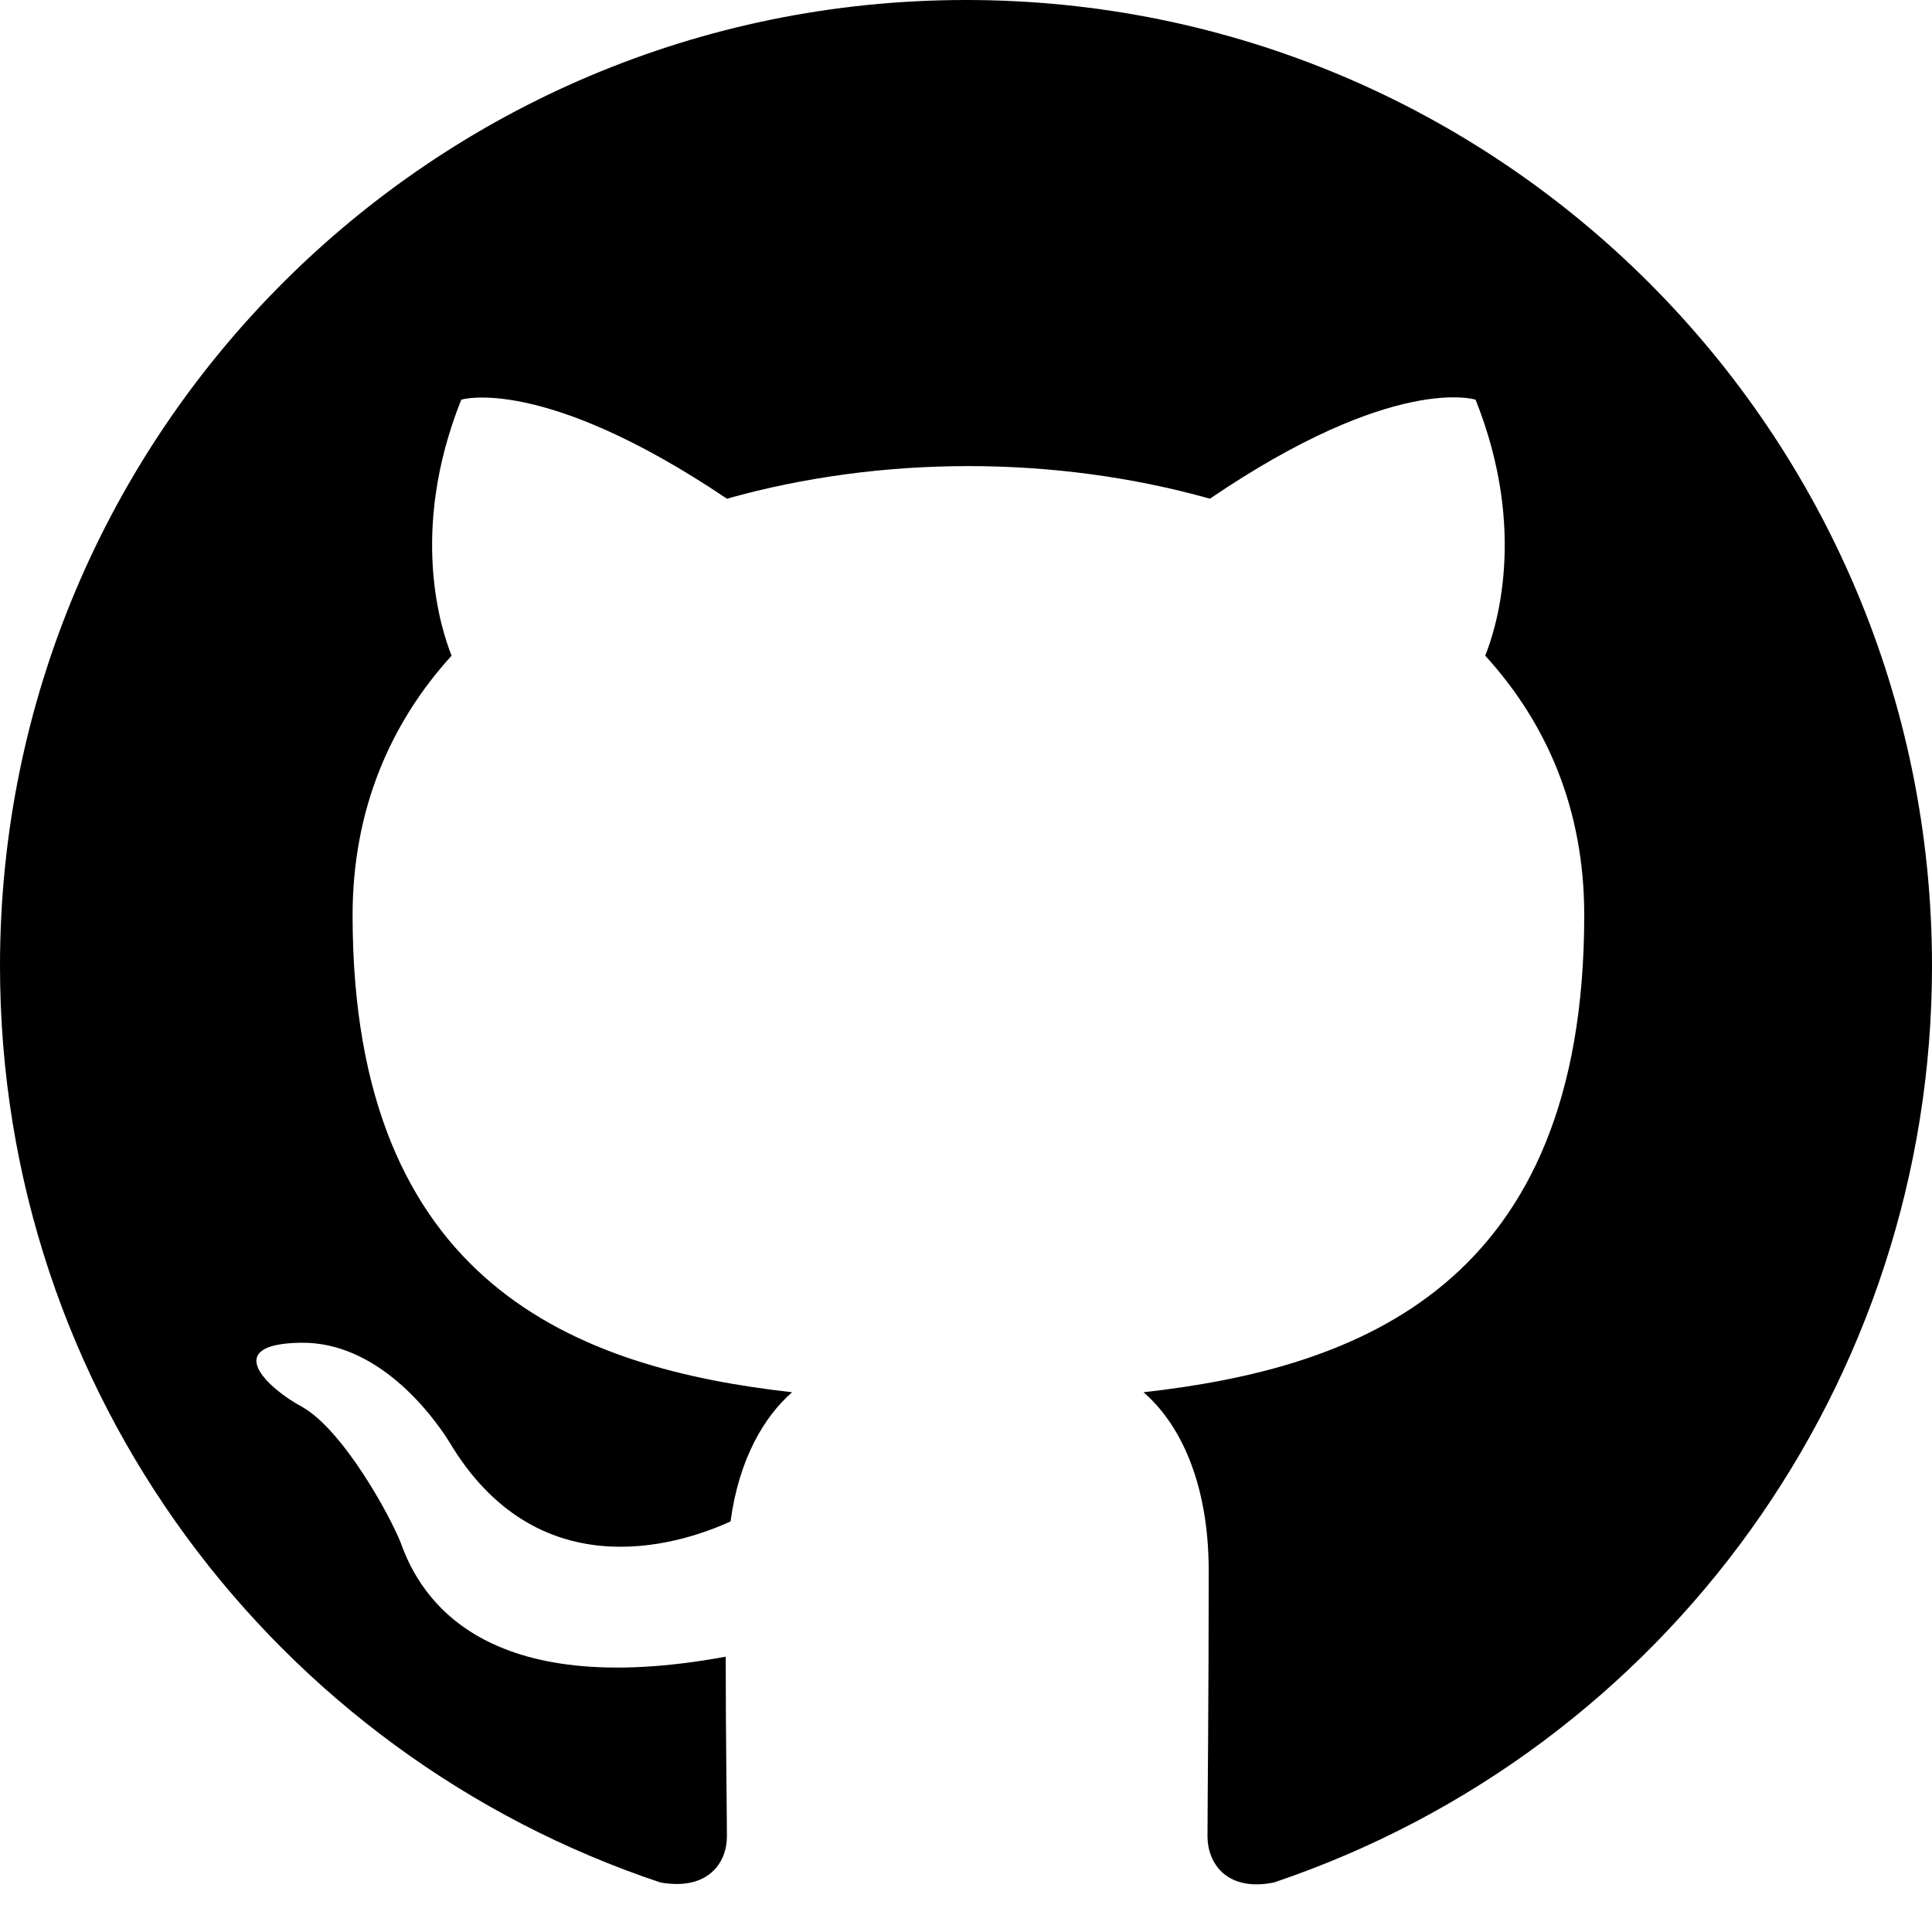
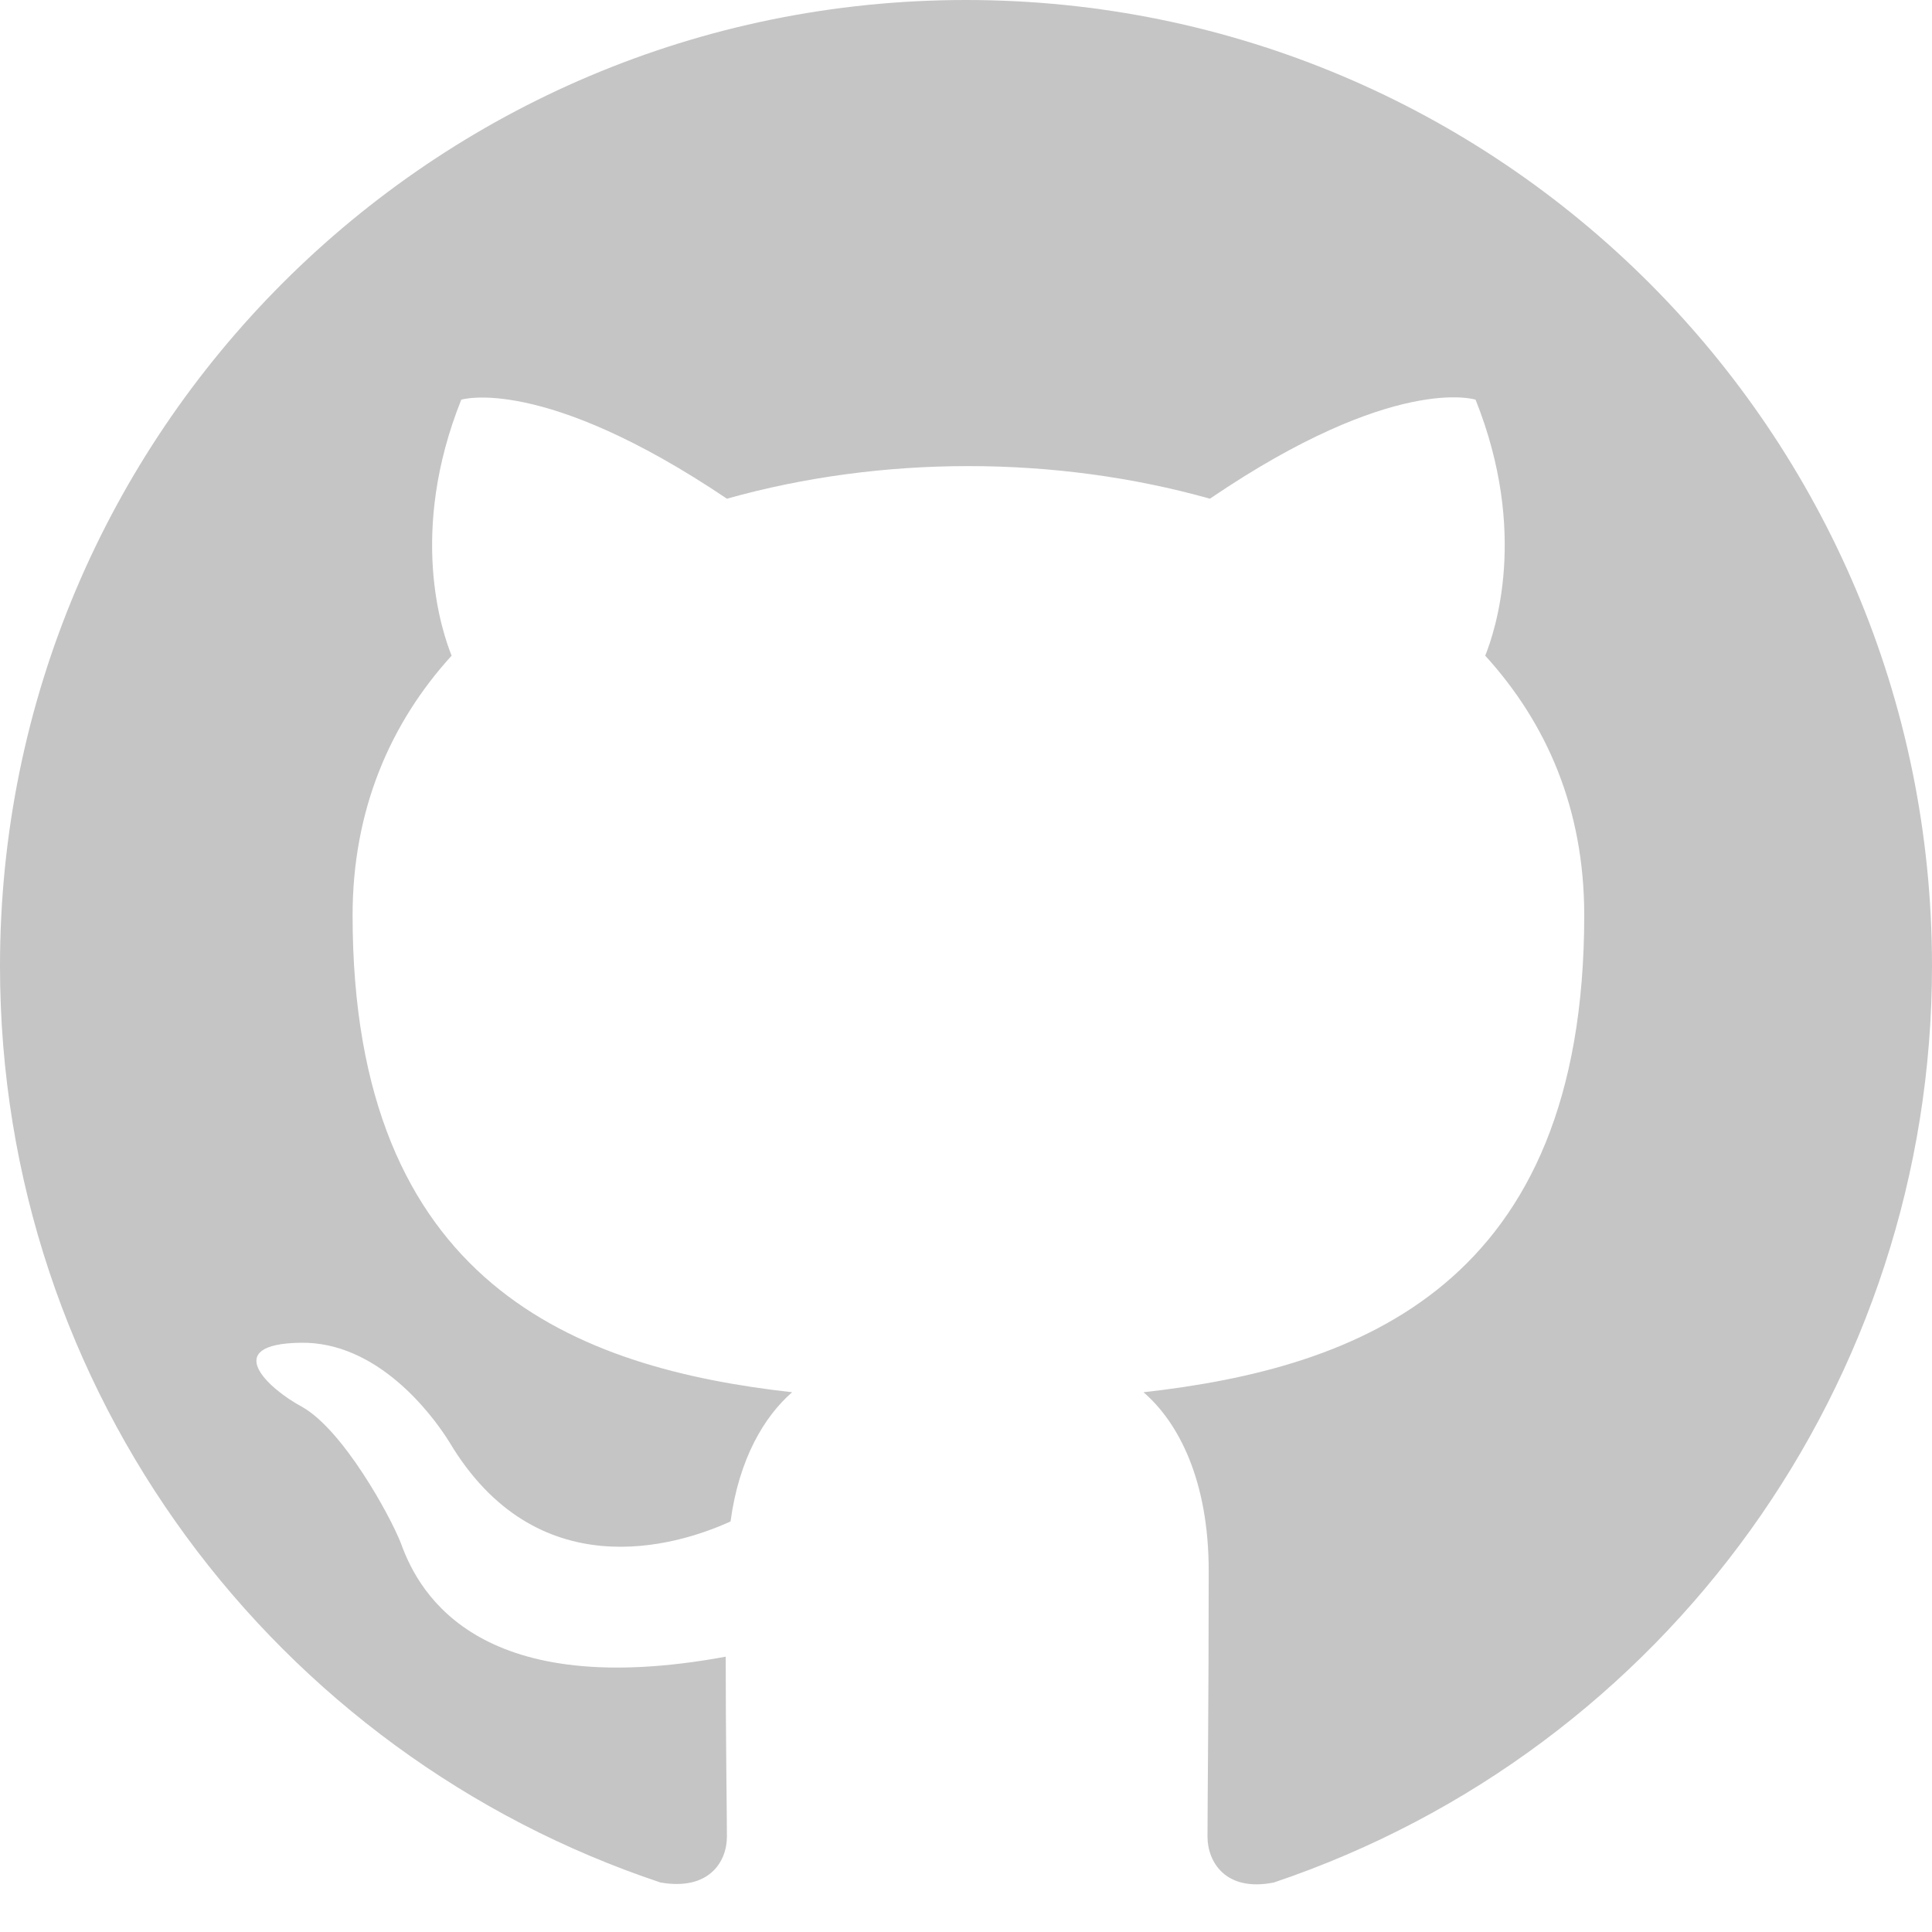
- <svg xmlns="http://www.w3.org/2000/svg" width="16" height="16" fill="currentColor" class="bi bi-github" viewBox="0 0 16 16">
+ <svg xmlns="http://www.w3.org/2000/svg" width="16" height="16" fill="#c5c5c5" class="bi bi-github" viewBox="0 0 16 16">
  <path d="M8 0C3.58 0 0 3.58 0 8c0 3.54 2.29 6.53 5.47 7.59.4.07.55-.17.55-.38 0-.19-.01-.82-.01-1.49-2.01.37-2.53-.49-2.69-.94-.09-.23-.48-.94-.82-1.13-.28-.15-.68-.52-.01-.53.63-.01 1.08.58 1.23.82.72 1.21 1.87.87 2.33.66.07-.52.28-.87.51-1.07-1.78-.2-3.64-.89-3.64-3.95 0-.87.31-1.59.82-2.15-.08-.2-.36-1.02.08-2.12 0 0 .67-.21 2.2.82.64-.18 1.32-.27 2-.27s1.36.09 2 .27c1.53-1.04 2.2-.82 2.2-.82.44 1.1.16 1.92.08 2.12.51.56.82 1.27.82 2.15 0 3.07-1.87 3.75-3.65 3.95.29.25.54.73.54 1.48 0 1.07-.01 1.93-.01 2.2 0 .21.15.46.55.38A8.01 8.01 0 0 0 16 8c0-4.42-3.58-8-8-8" />
</svg>
